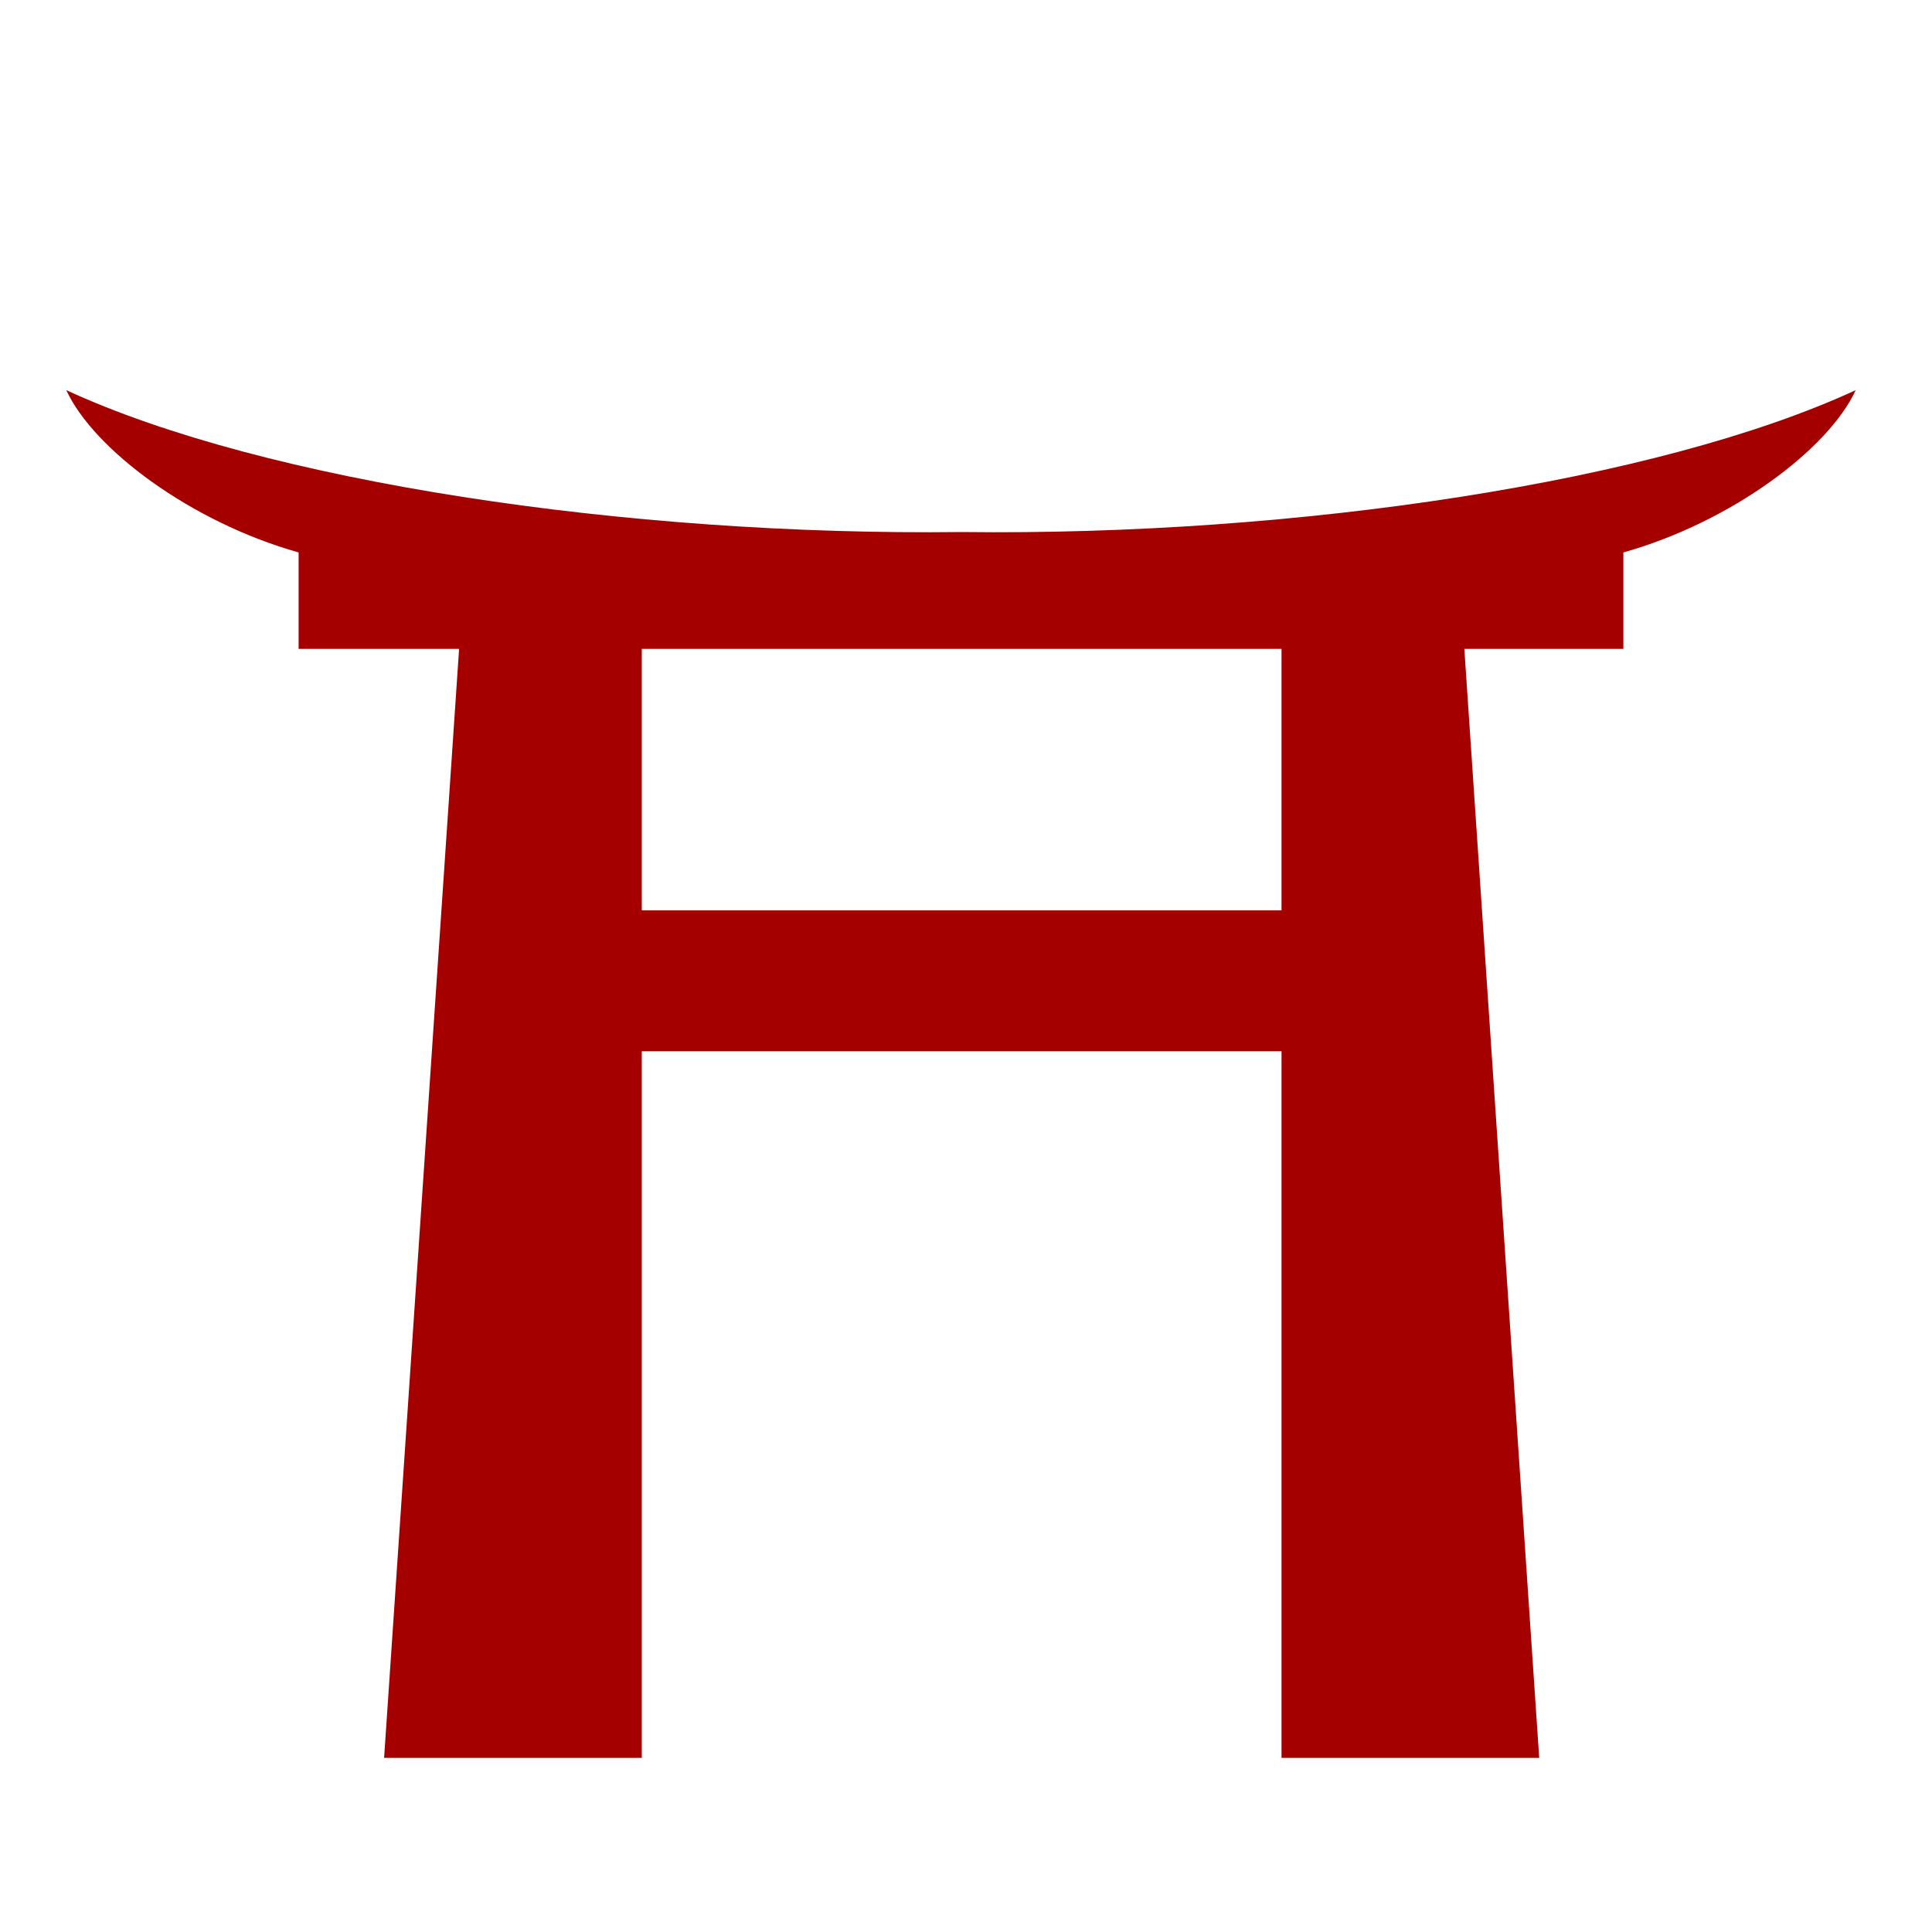
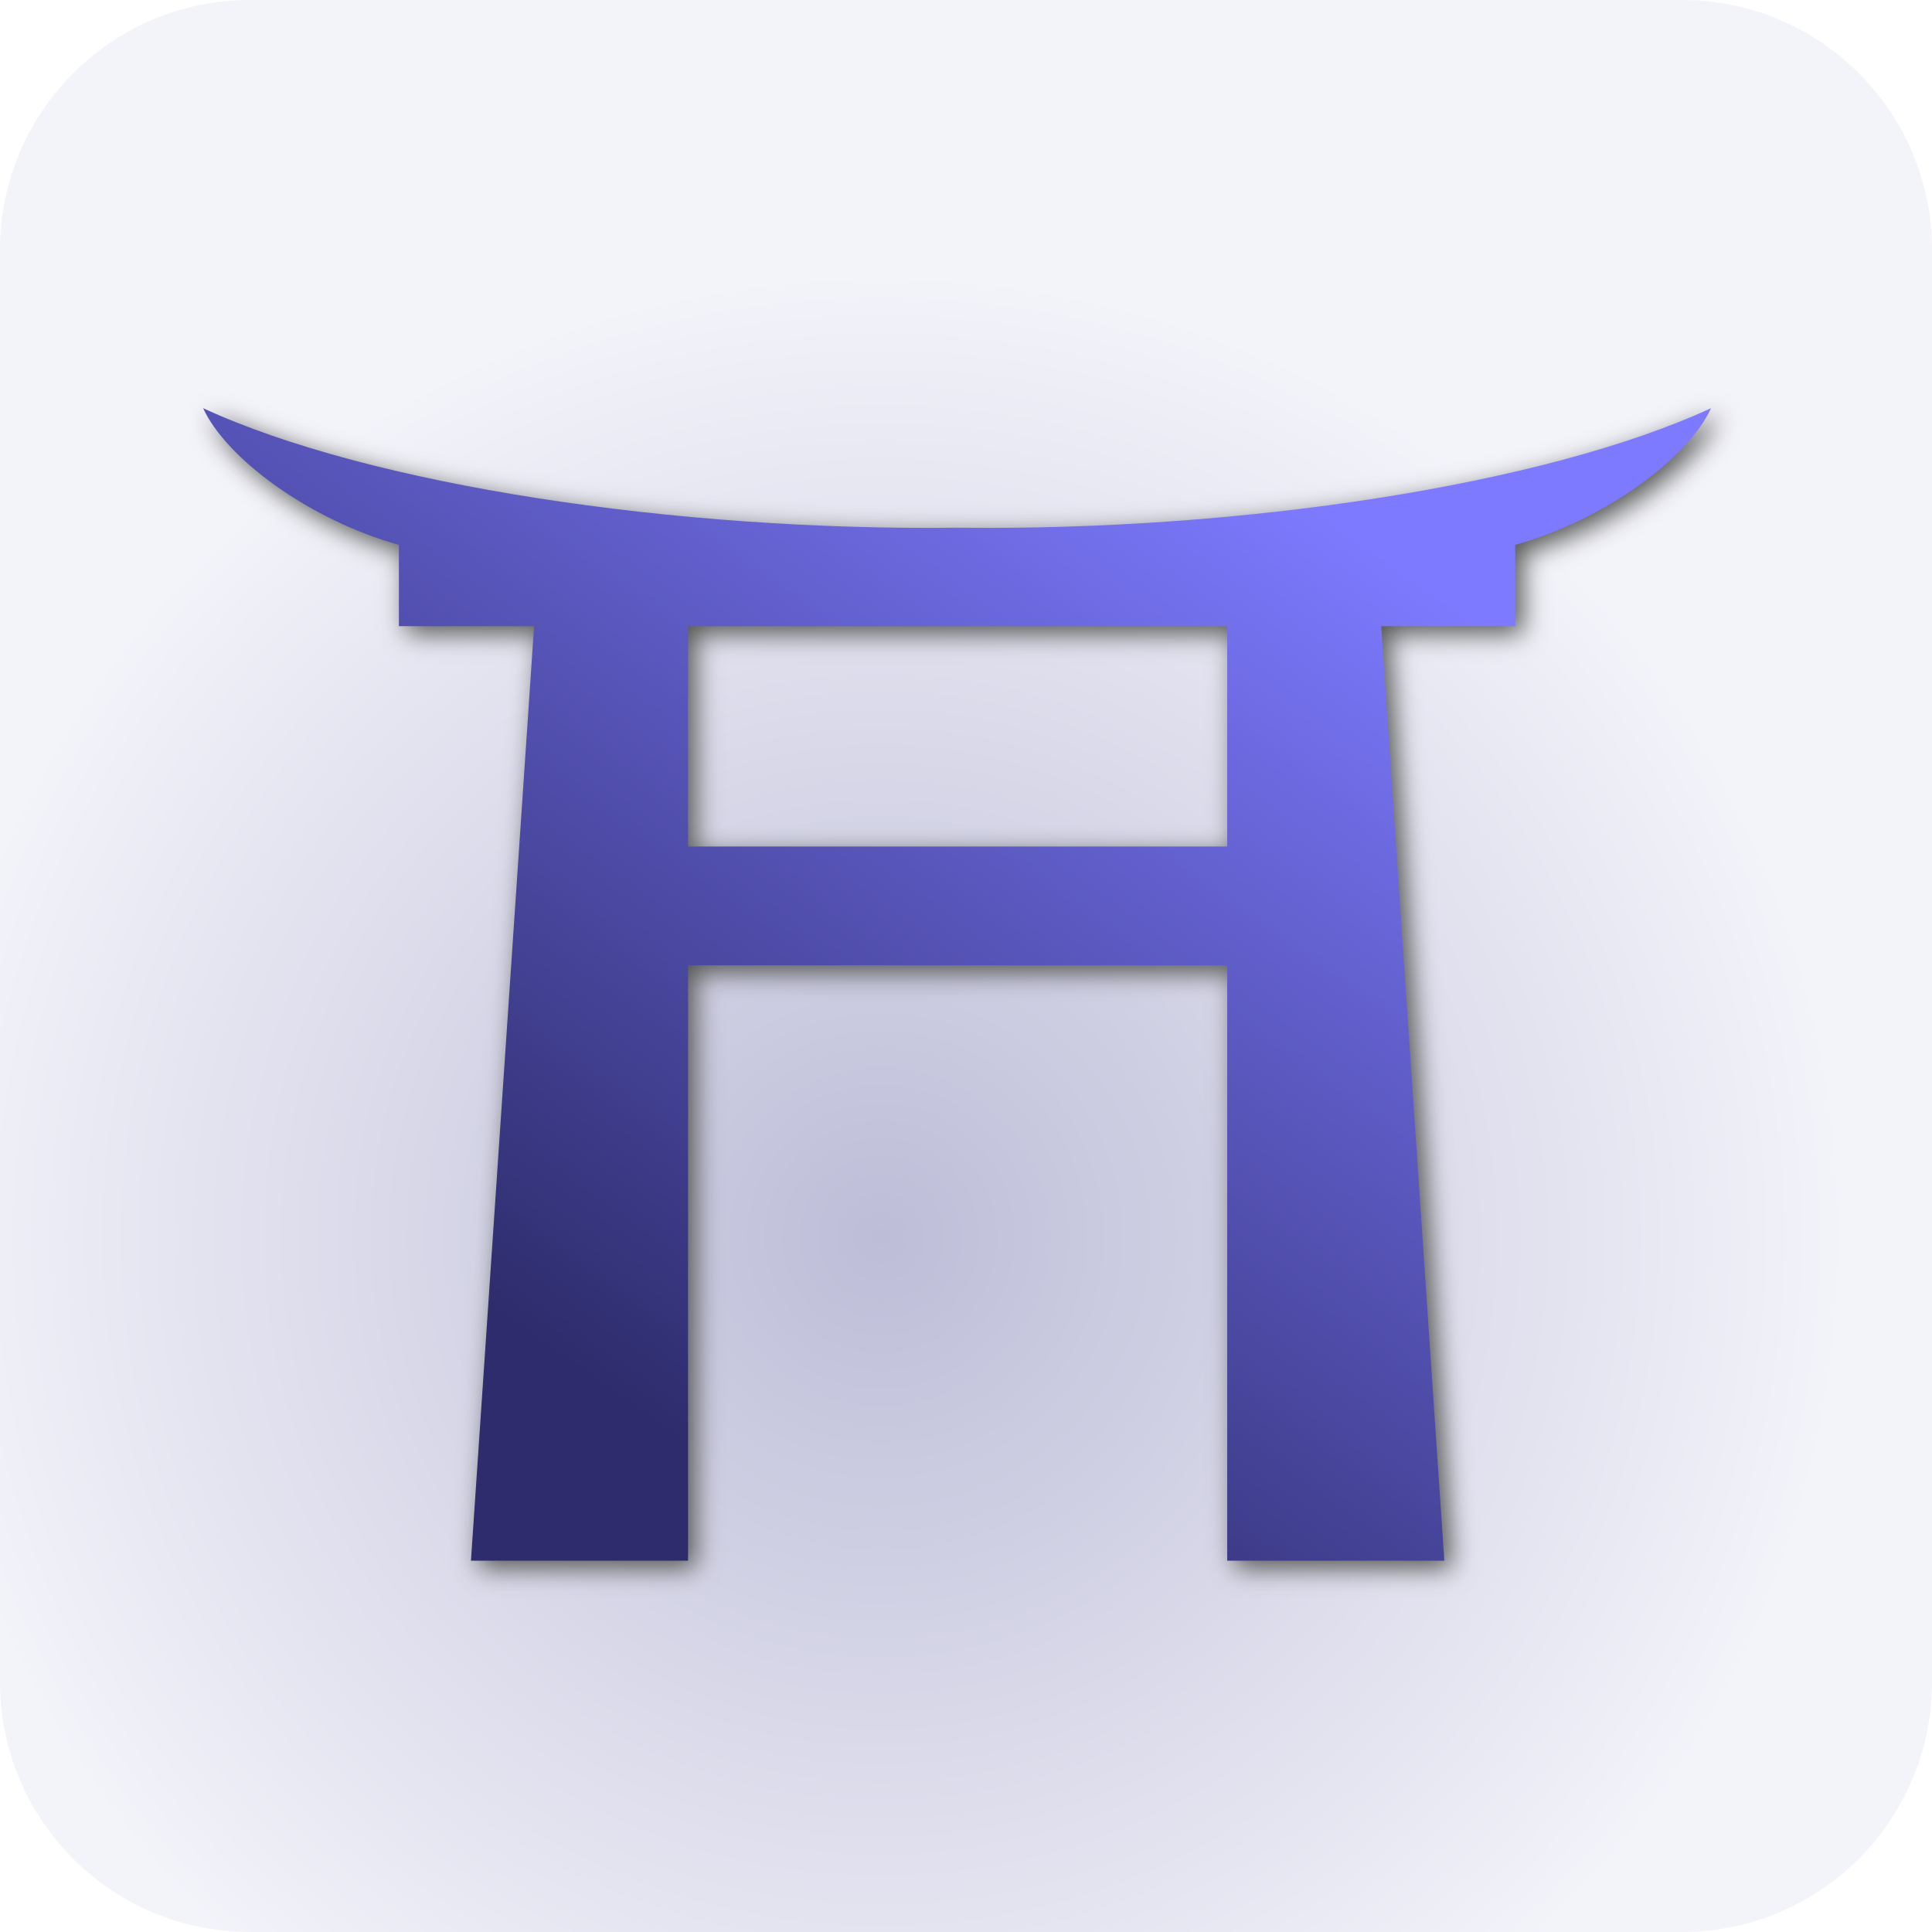
- <svg xmlns="http://www.w3.org/2000/svg" width="16" height="16" id="svg2180" version="1.0">
-   <defs id="defs2182" />
+ <svg xmlns="http://www.w3.org/2000/svg" xmlns:xlink="http://www.w3.org/1999/xlink" width="256" height="256" id="svg2180" version="1.0" viewBox="0 0 240 240">
+   <defs id="defs2182">
+     <linearGradient id="linearGradient1888">
+       <stop style="stop-color:#bdbdd8;stop-opacity:1" offset="0" id="stop1884" />
+       <stop style="stop-color:#f3f3fa;stop-opacity:1" offset="1" id="stop1886" />
+     </linearGradient>
+     <linearGradient id="linearGradient1322">
+       <stop style="stop-color:#7d7aff;stop-opacity:1;" offset="0" id="stop1318" />
+       <stop style="stop-color:#2e2c6c;stop-opacity:1" offset="1" id="stop1320" />
+     </linearGradient>
+     <filter style="color-interpolation-filters:sRGB" id="filter1248" x="-0.02" y="-0.027" width="1.041" height="1.053">
+       <feGaussianBlur stdDeviation="1.596" id="feGaussianBlur1250" />
+     </filter>
+     <linearGradient xlink:href="#linearGradient1322" id="linearGradient1324" x1="172.797" y1="69.174" x2="91.593" y2="184.415" gradientUnits="userSpaceOnUse" />
+     <radialGradient xlink:href="#linearGradient1888" id="radialGradient1892" cx="109.42" cy="153.645" fx="109.42" fy="153.645" r="120" gradientUnits="userSpaceOnUse" />
+   </defs>
  <g id="layer1">
-     <path style="fill:#a40000;fill-opacity:1;fill-rule:evenodd;stroke:none;stroke-width:1px;stroke-linecap:butt;stroke-linejoin:miter;stroke-opacity:1" d="M 0.549,3.231 C 0.774,3.721 1.583,4.325 2.473,4.575 L 2.473,5.374 L 3.802,5.374 L 3.181,14.558 L 5.315,14.558 L 5.315,8.706 L 10.613,8.706 L 10.613,14.558 L 12.747,14.558 L 12.127,5.374 L 13.444,5.374 L 13.444,4.575 C 14.334,4.325 15.143,3.721 15.368,3.231 C 13.732,3.988 10.738,4.44 7.966,4.406 C 5.194,4.44 2.185,3.988 0.549,3.231 z M 5.315,5.374 L 7.966,5.374 L 10.613,5.374 L 10.613,7.539 L 5.315,7.539 L 5.315,5.374 z " id="path15181" />
+     <rect style="fill:url(#radialGradient1892);fill-opacity:1;stroke:none;stroke-width:6.562;stroke-linecap:round;stroke-linejoin:round;paint-order:markers fill stroke" id="rect845" width="240" height="240" x="-4.1084288e-08" y="-4.5020225e-16" ry="31.057" rx="31.057" />
+     <path style="fill:#555753;fill-opacity:1;fill-rule:evenodd;stroke:none;stroke-width:1px;stroke-linecap:butt;stroke-linejoin:miter;stroke-opacity:1;filter:url(#filter1248)" d="m 26.168,51.643 c 2.842,6.192 13.067,13.821 24.322,16.985 V 78.723 H 67.284 L 59.441,194.815 h 26.97 v -73.965 h 66.975 v 73.965 h 26.97 L 172.513,78.723 h 16.652 V 68.628 c 11.255,-3.164 21.481,-10.794 24.322,-16.985 -20.68,9.561 -58.525,15.282 -93.564,14.85 -35.04,0.432 -73.075,-5.289 -93.756,-14.85 z m 60.243,27.08 h 33.512 33.462 V 106.096 H 86.411 Z" id="path1224" />
+     <path style="fill:url(#linearGradient1324);fill-opacity:1;fill-rule:evenodd;stroke:none;stroke-width:1px;stroke-linecap:butt;stroke-linejoin:miter;stroke-opacity:1" d="m 25.231,50.705 c 2.842,6.192 13.067,13.821 24.322,16.985 V 77.785 H 66.346 L 58.504,193.877 h 26.97 v -73.965 h 66.975 v 73.965 h 26.97 L 171.576,77.785 h 16.652 V 67.69 c 11.255,-3.164 21.481,-10.794 24.322,-16.985 -20.68,9.561 -58.525,15.282 -93.564,14.85 -35.04,0.432 -73.075,-5.289 -93.756,-14.85 z m 60.243,27.08 h 33.512 33.462 V 105.158 H 85.474 Z" id="path15181" />
  </g>
</svg>
